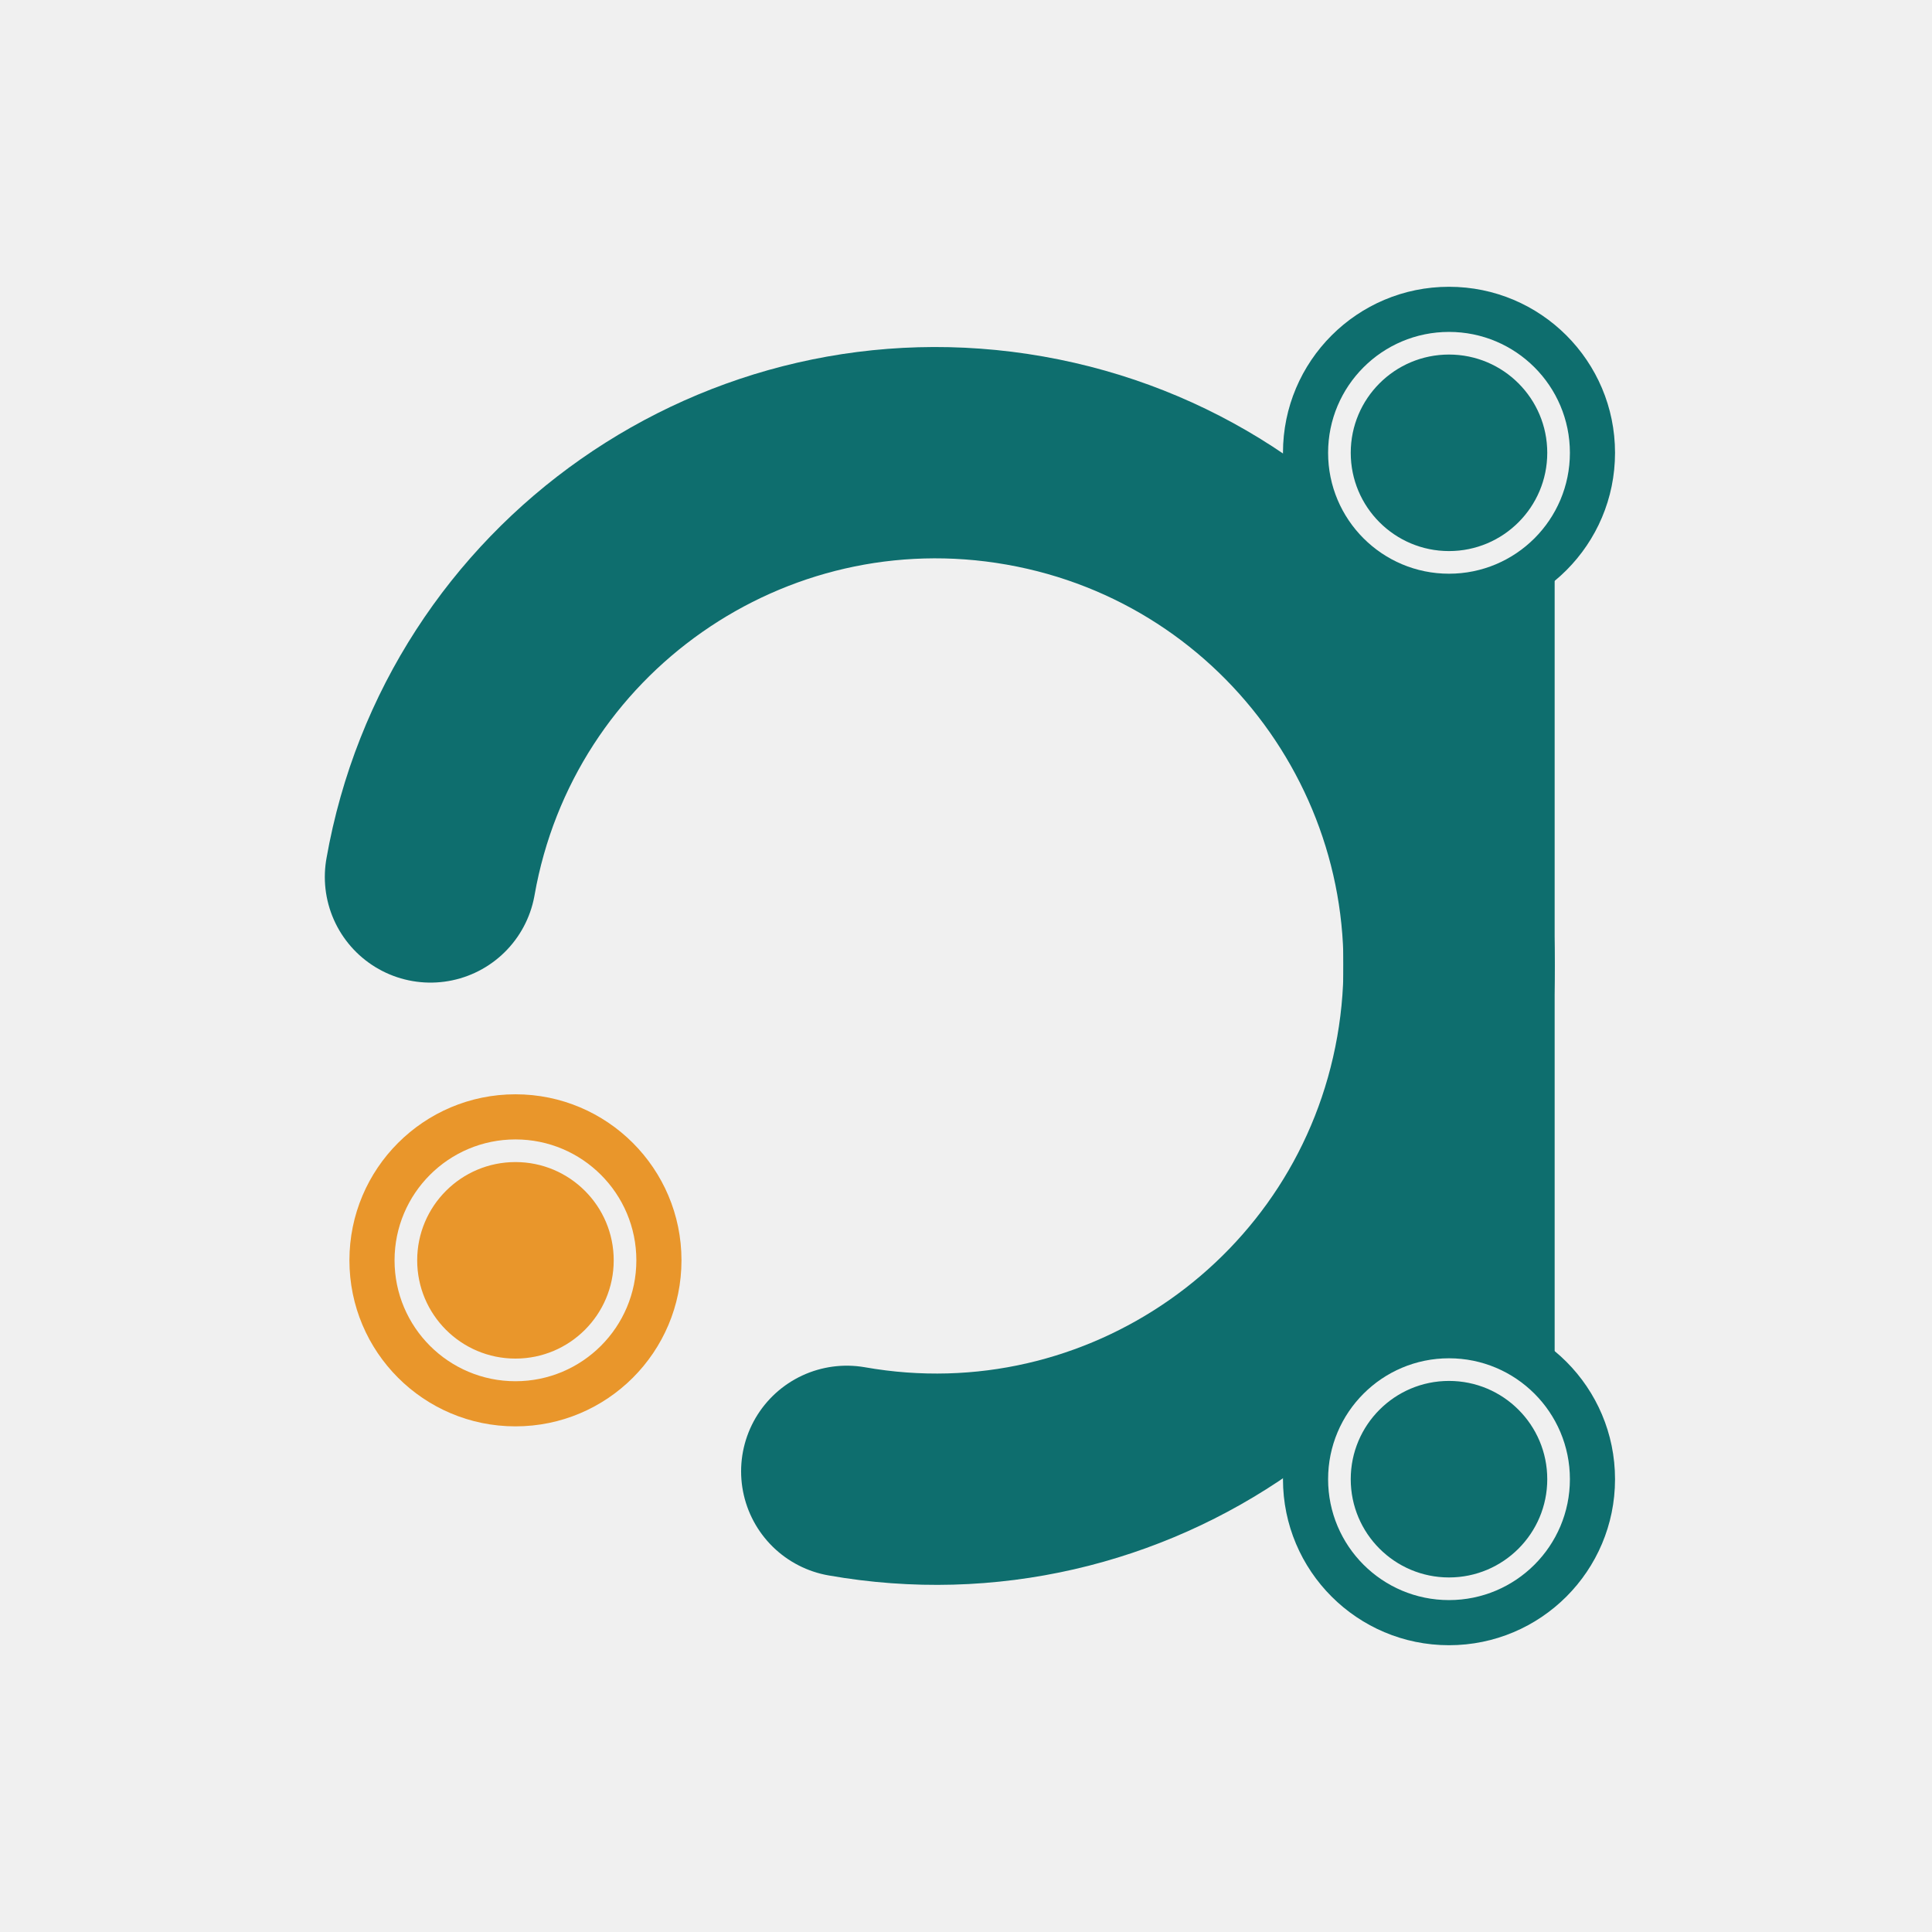
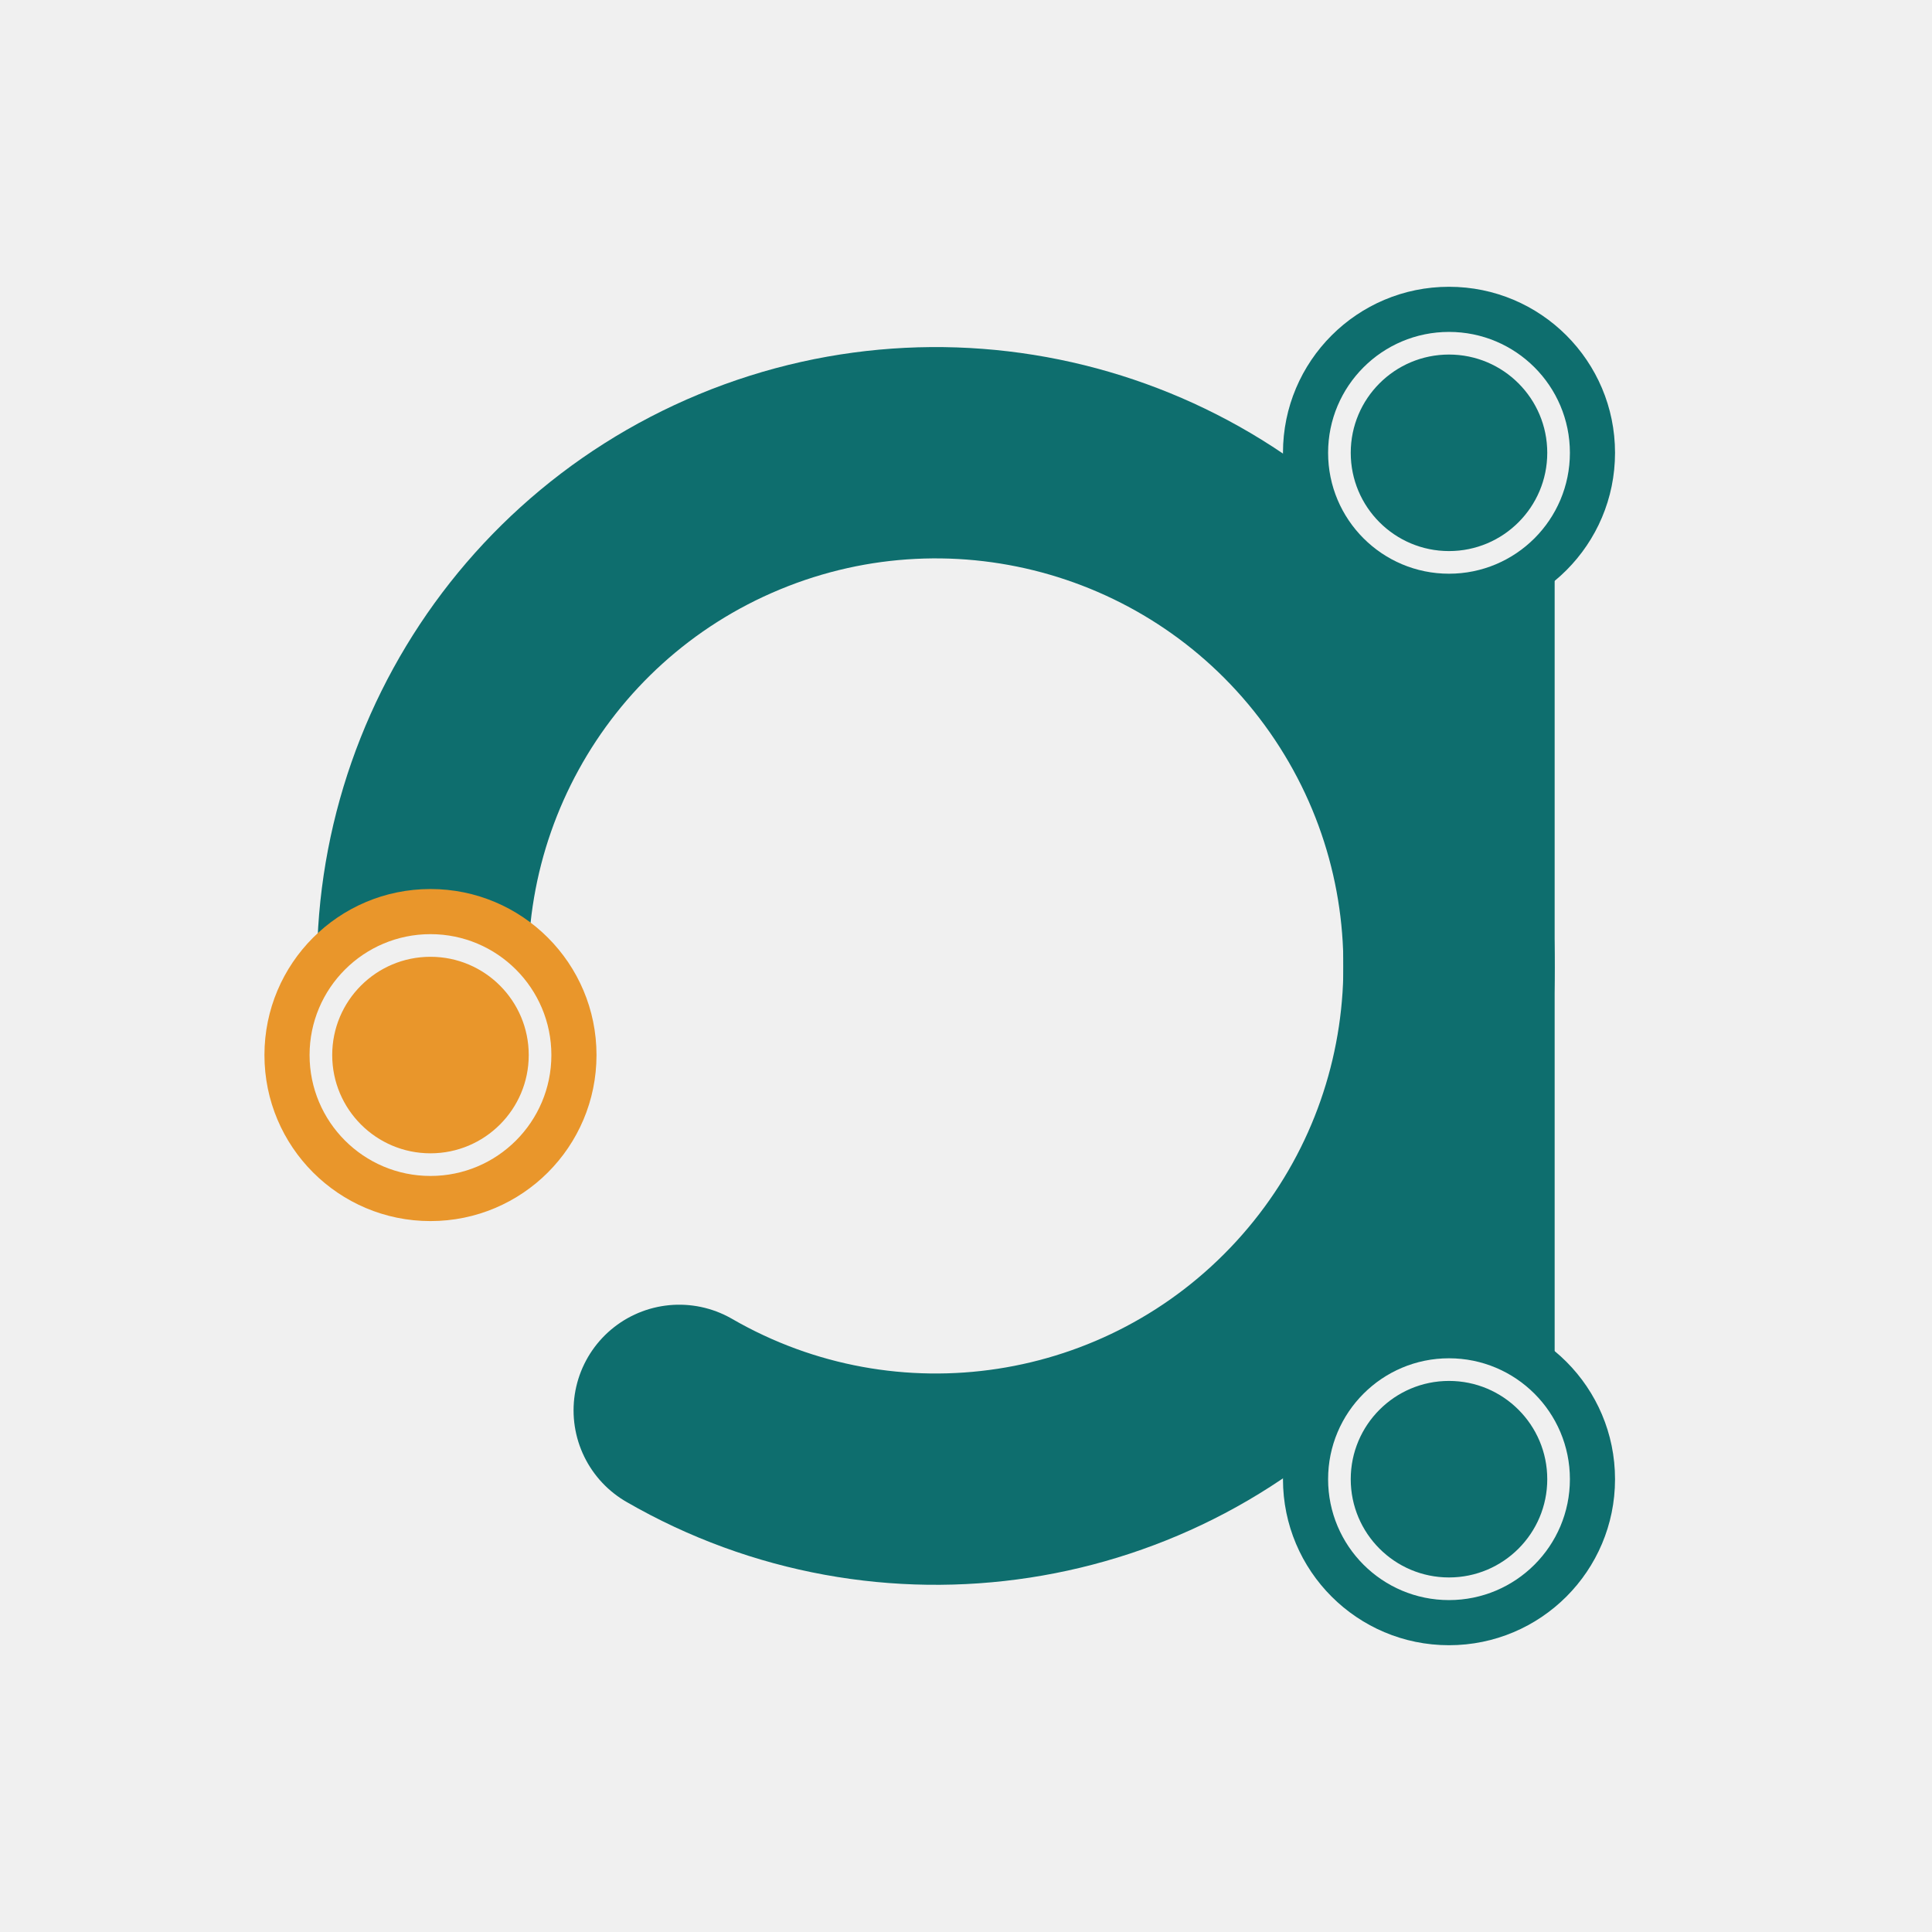
<svg xmlns="http://www.w3.org/2000/svg" viewBox="0 0 128 128" width="128" height="128">
  <mask id="rings" maskUnits="userSpaceOnUse" x="0" y="0" width="128" height="128">
    <rect width="128" height="128" fill="#fff" />
    <g fill="none" stroke="#000" stroke-width="1.5">
      <circle cx="96" cy="30" r="7.26" />
      <circle cx="96" cy="98" r="7.26" />
-       <circle cx="34.15" cy="83.5" r="7.26" />
+       <circle cx="28.52" cy="69.9" r="7.26" />
    </g>
  </mask>
  <g mask="url(#rings)">
-     <path d="M28.52 58.1A34 34 0 1 1 56.1 97.48" fill="none" stroke="#0E6E6E" stroke-width="14" stroke-linecap="round" />
+     <path d="M28.52 69.9A34 34 0 1 1 45 93.44" fill="none" stroke="#0E6E6E" stroke-width="14" stroke-linecap="round" />
    <path d="M96 30V98" stroke="#0E6E6E" stroke-width="14" stroke-linecap="round" />
    <circle cx="96" cy="30" r="11" fill="#0E6E6E" />
    <circle cx="96" cy="98" r="11" fill="#0E6E6E" />
-     <circle cx="34.15" cy="83.5" r="11" fill="#E9962B" />
+     <circle cx="28.52" cy="69.9" r="11" fill="#E9962B" />
  </g>
</svg>
